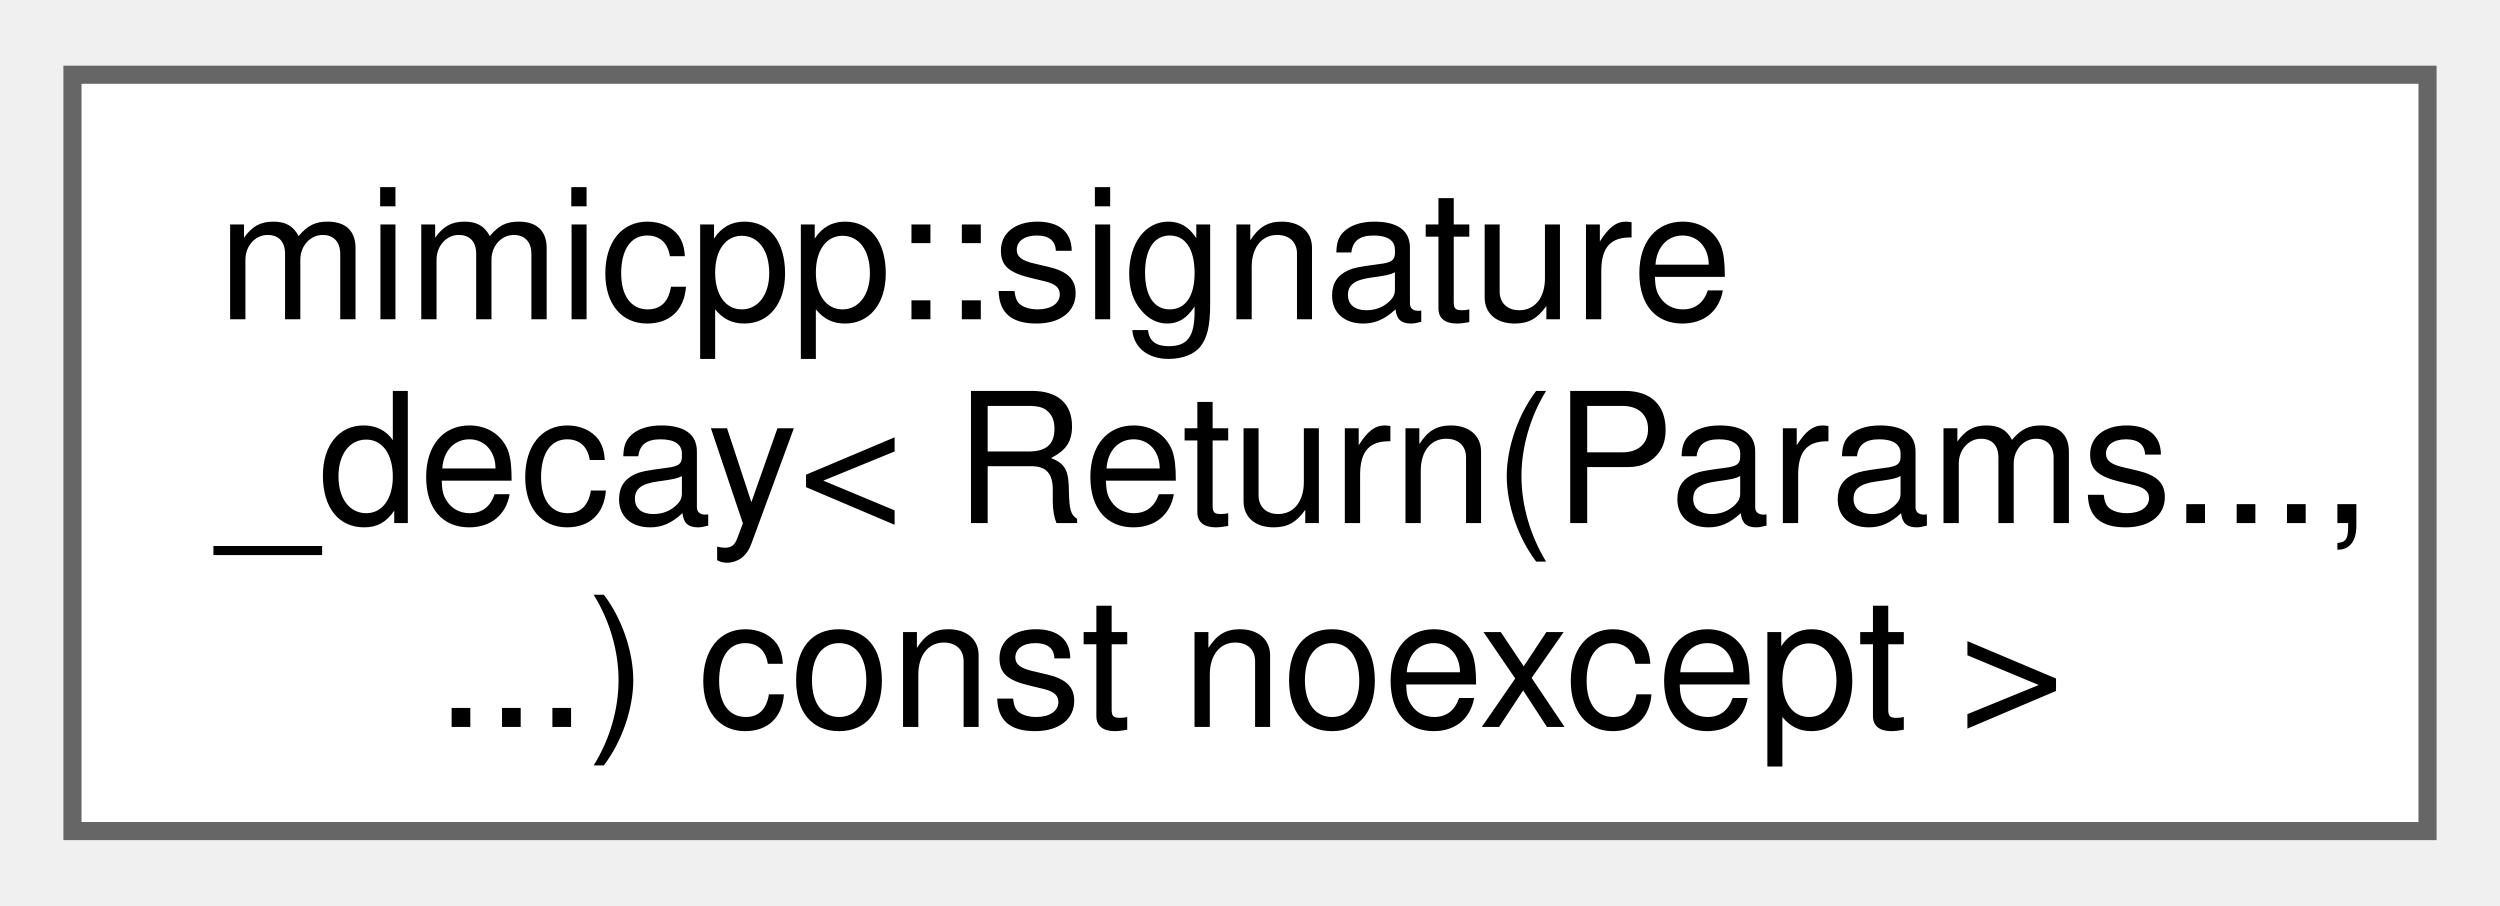
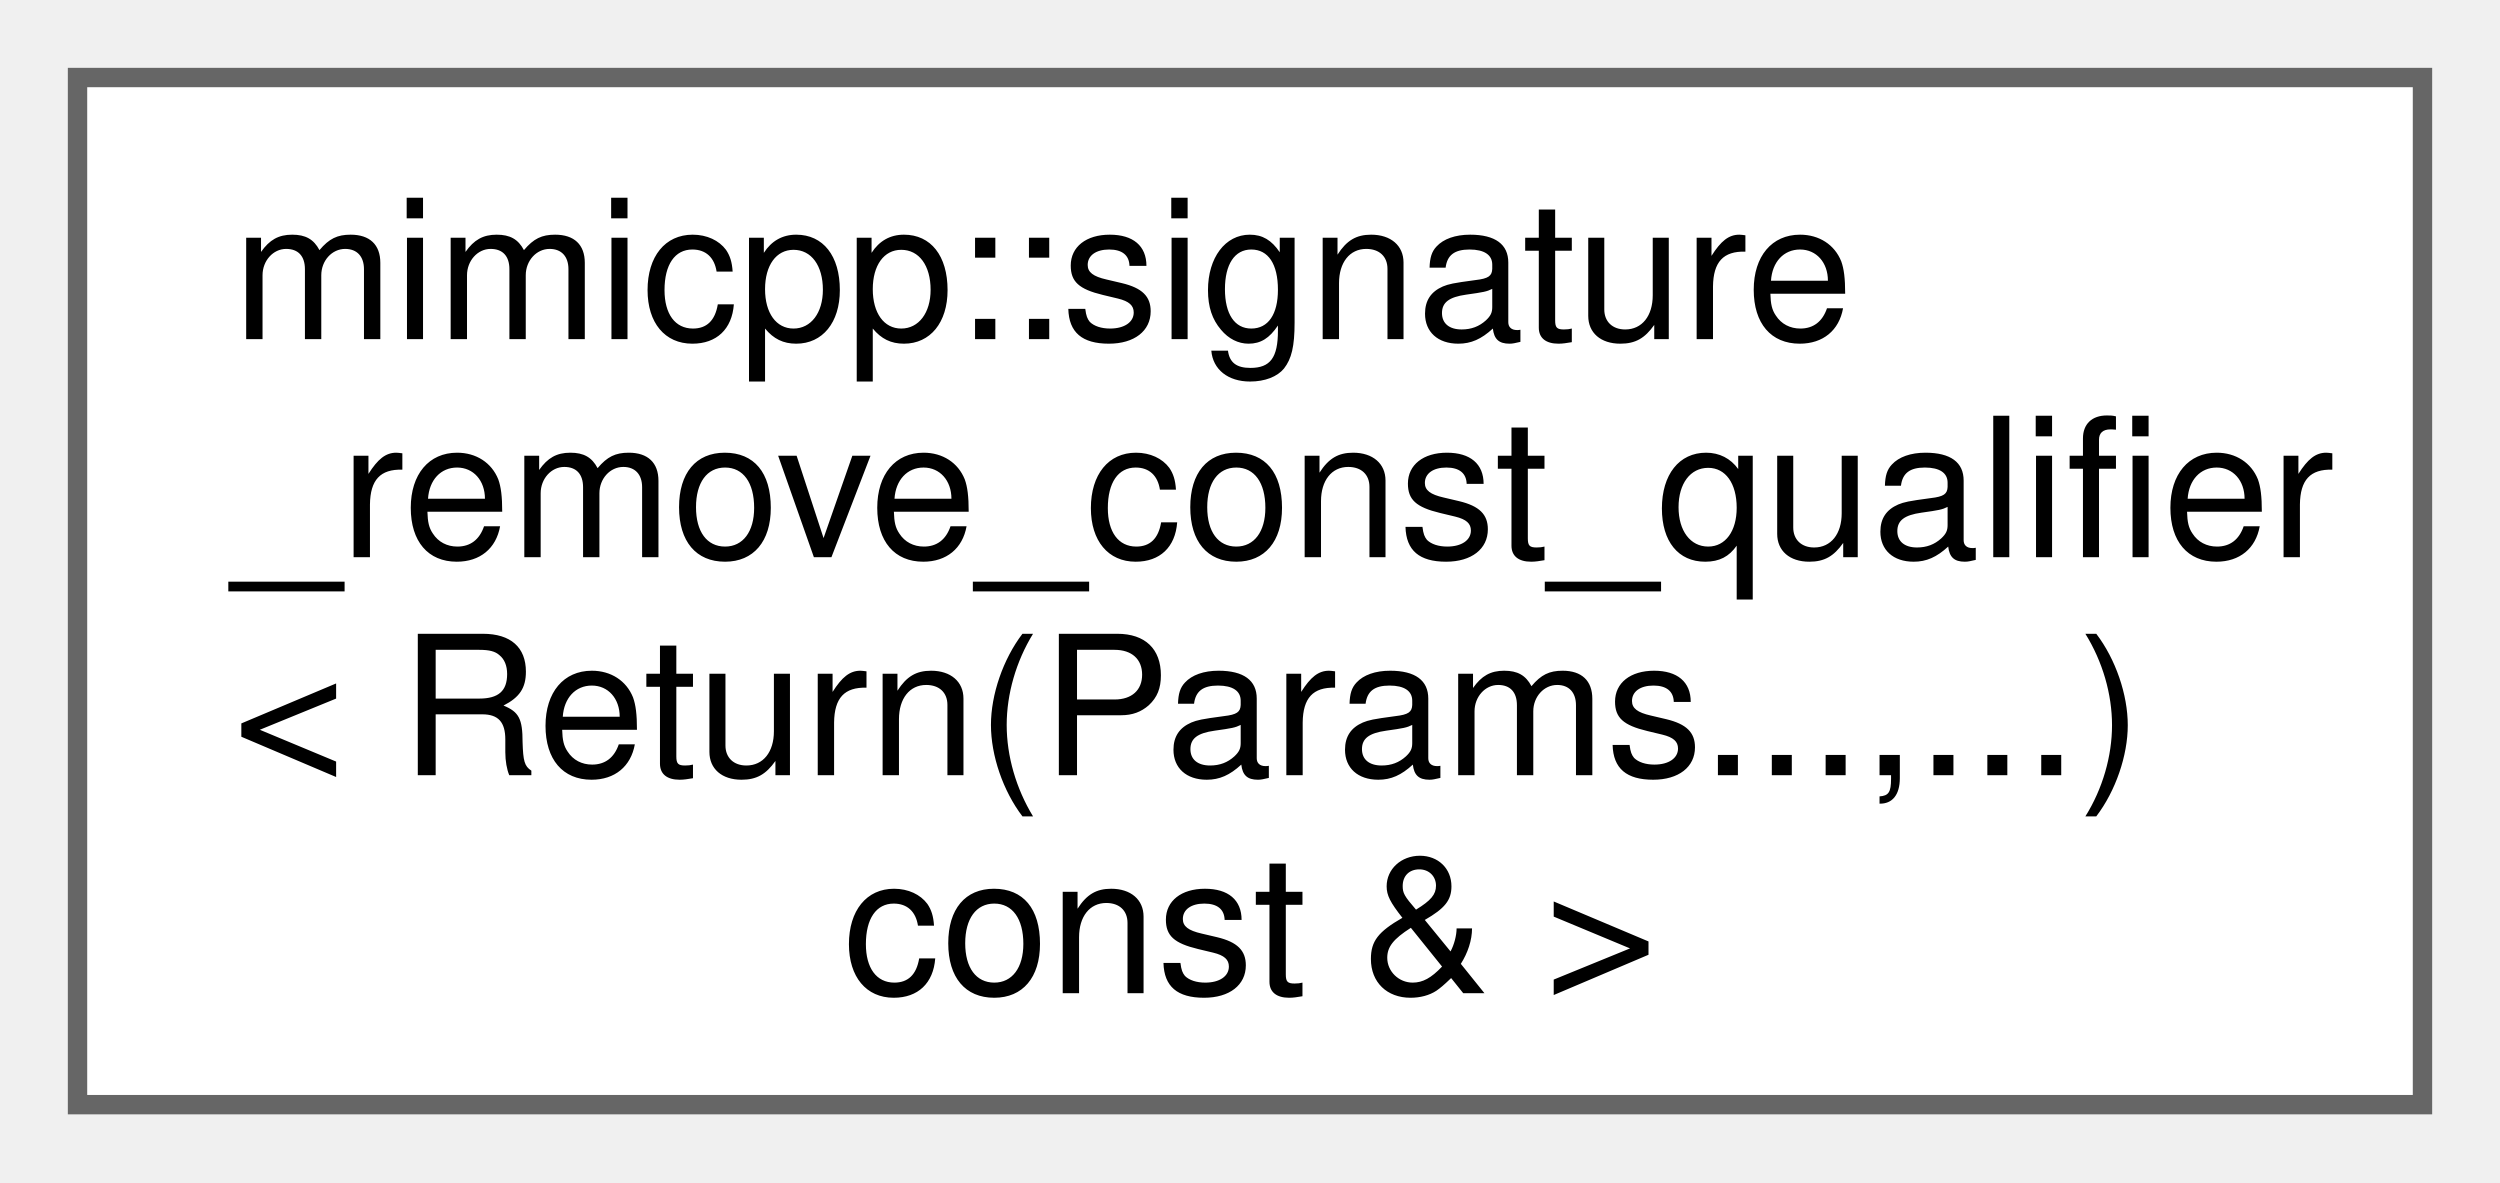
- <svg xmlns="http://www.w3.org/2000/svg" xmlns:xlink="http://www.w3.org/1999/xlink" width="138pt" height="50pt" viewBox="0.00 0.00 138.00 49.75">
-   <g id="graph0" class="graph" transform="scale(1 1) rotate(0) translate(4 45.75)">
+ <svg xmlns="http://www.w3.org/2000/svg" xmlns:xlink="http://www.w3.org/1999/xlink" width="129pt" height="61pt" viewBox="0.00 0.00 129.00 61.00">
+   <g id="graph0" class="graph" transform="scale(1 1) rotate(0) translate(4 57)">
    <g id="Node000000" class="node">
      <g id="a_Node000000">
-         <a xlink:href="de/ddc/structmimicpp_1_1signature__decay_3_01_return_07_params_8_8_8_00_8_8_8_08_01const_01noexcept_01_4.html" target="_top" xlink:title=" ">
-           <polygon fill="white" stroke="#666666" points="130,-41.75 0,-41.75 0,0 130,0 130,-41.75" />
-           <text text-anchor="start" x="8" y="-28.25" font-family="Helvetica,sans-Serif" font-size="10.00">mimicpp::signature</text>
-           <text text-anchor="start" x="8" y="-17" font-family="Helvetica,sans-Serif" font-size="10.00">_decay&lt; Return(Params...,</text>
-           <text text-anchor="middle" x="65" y="-5.75" font-family="Helvetica,sans-Serif" font-size="10.00">...) const noexcept &gt;</text>
+         <a xlink:href="da/d0a/structmimicpp_1_1signature__remove__const__qualifier_3_01_return_07_params_8_8_8_00_8_8_8_08_01const_01_6_01_4.html" target="_top" xlink:title=" ">
+           <polygon fill="white" stroke="#666666" points="121,-53 0,-53 0,0 121,0 121,-53" />
+           <text text-anchor="start" x="8" y="-39.5" font-family="Helvetica,sans-Serif" font-size="10.00">mimicpp::signature</text>
+           <text text-anchor="start" x="8" y="-28.25" font-family="Helvetica,sans-Serif" font-size="10.00">_remove_const_qualifier</text>
+           <text text-anchor="start" x="8" y="-17" font-family="Helvetica,sans-Serif" font-size="10.00">&lt; Return(Params...,...)</text>
+           <text text-anchor="middle" x="60.5" y="-5.75" font-family="Helvetica,sans-Serif" font-size="10.00"> const &amp; &gt;</text>
        </a>
      </g>
    </g>
  </g>
</svg>
